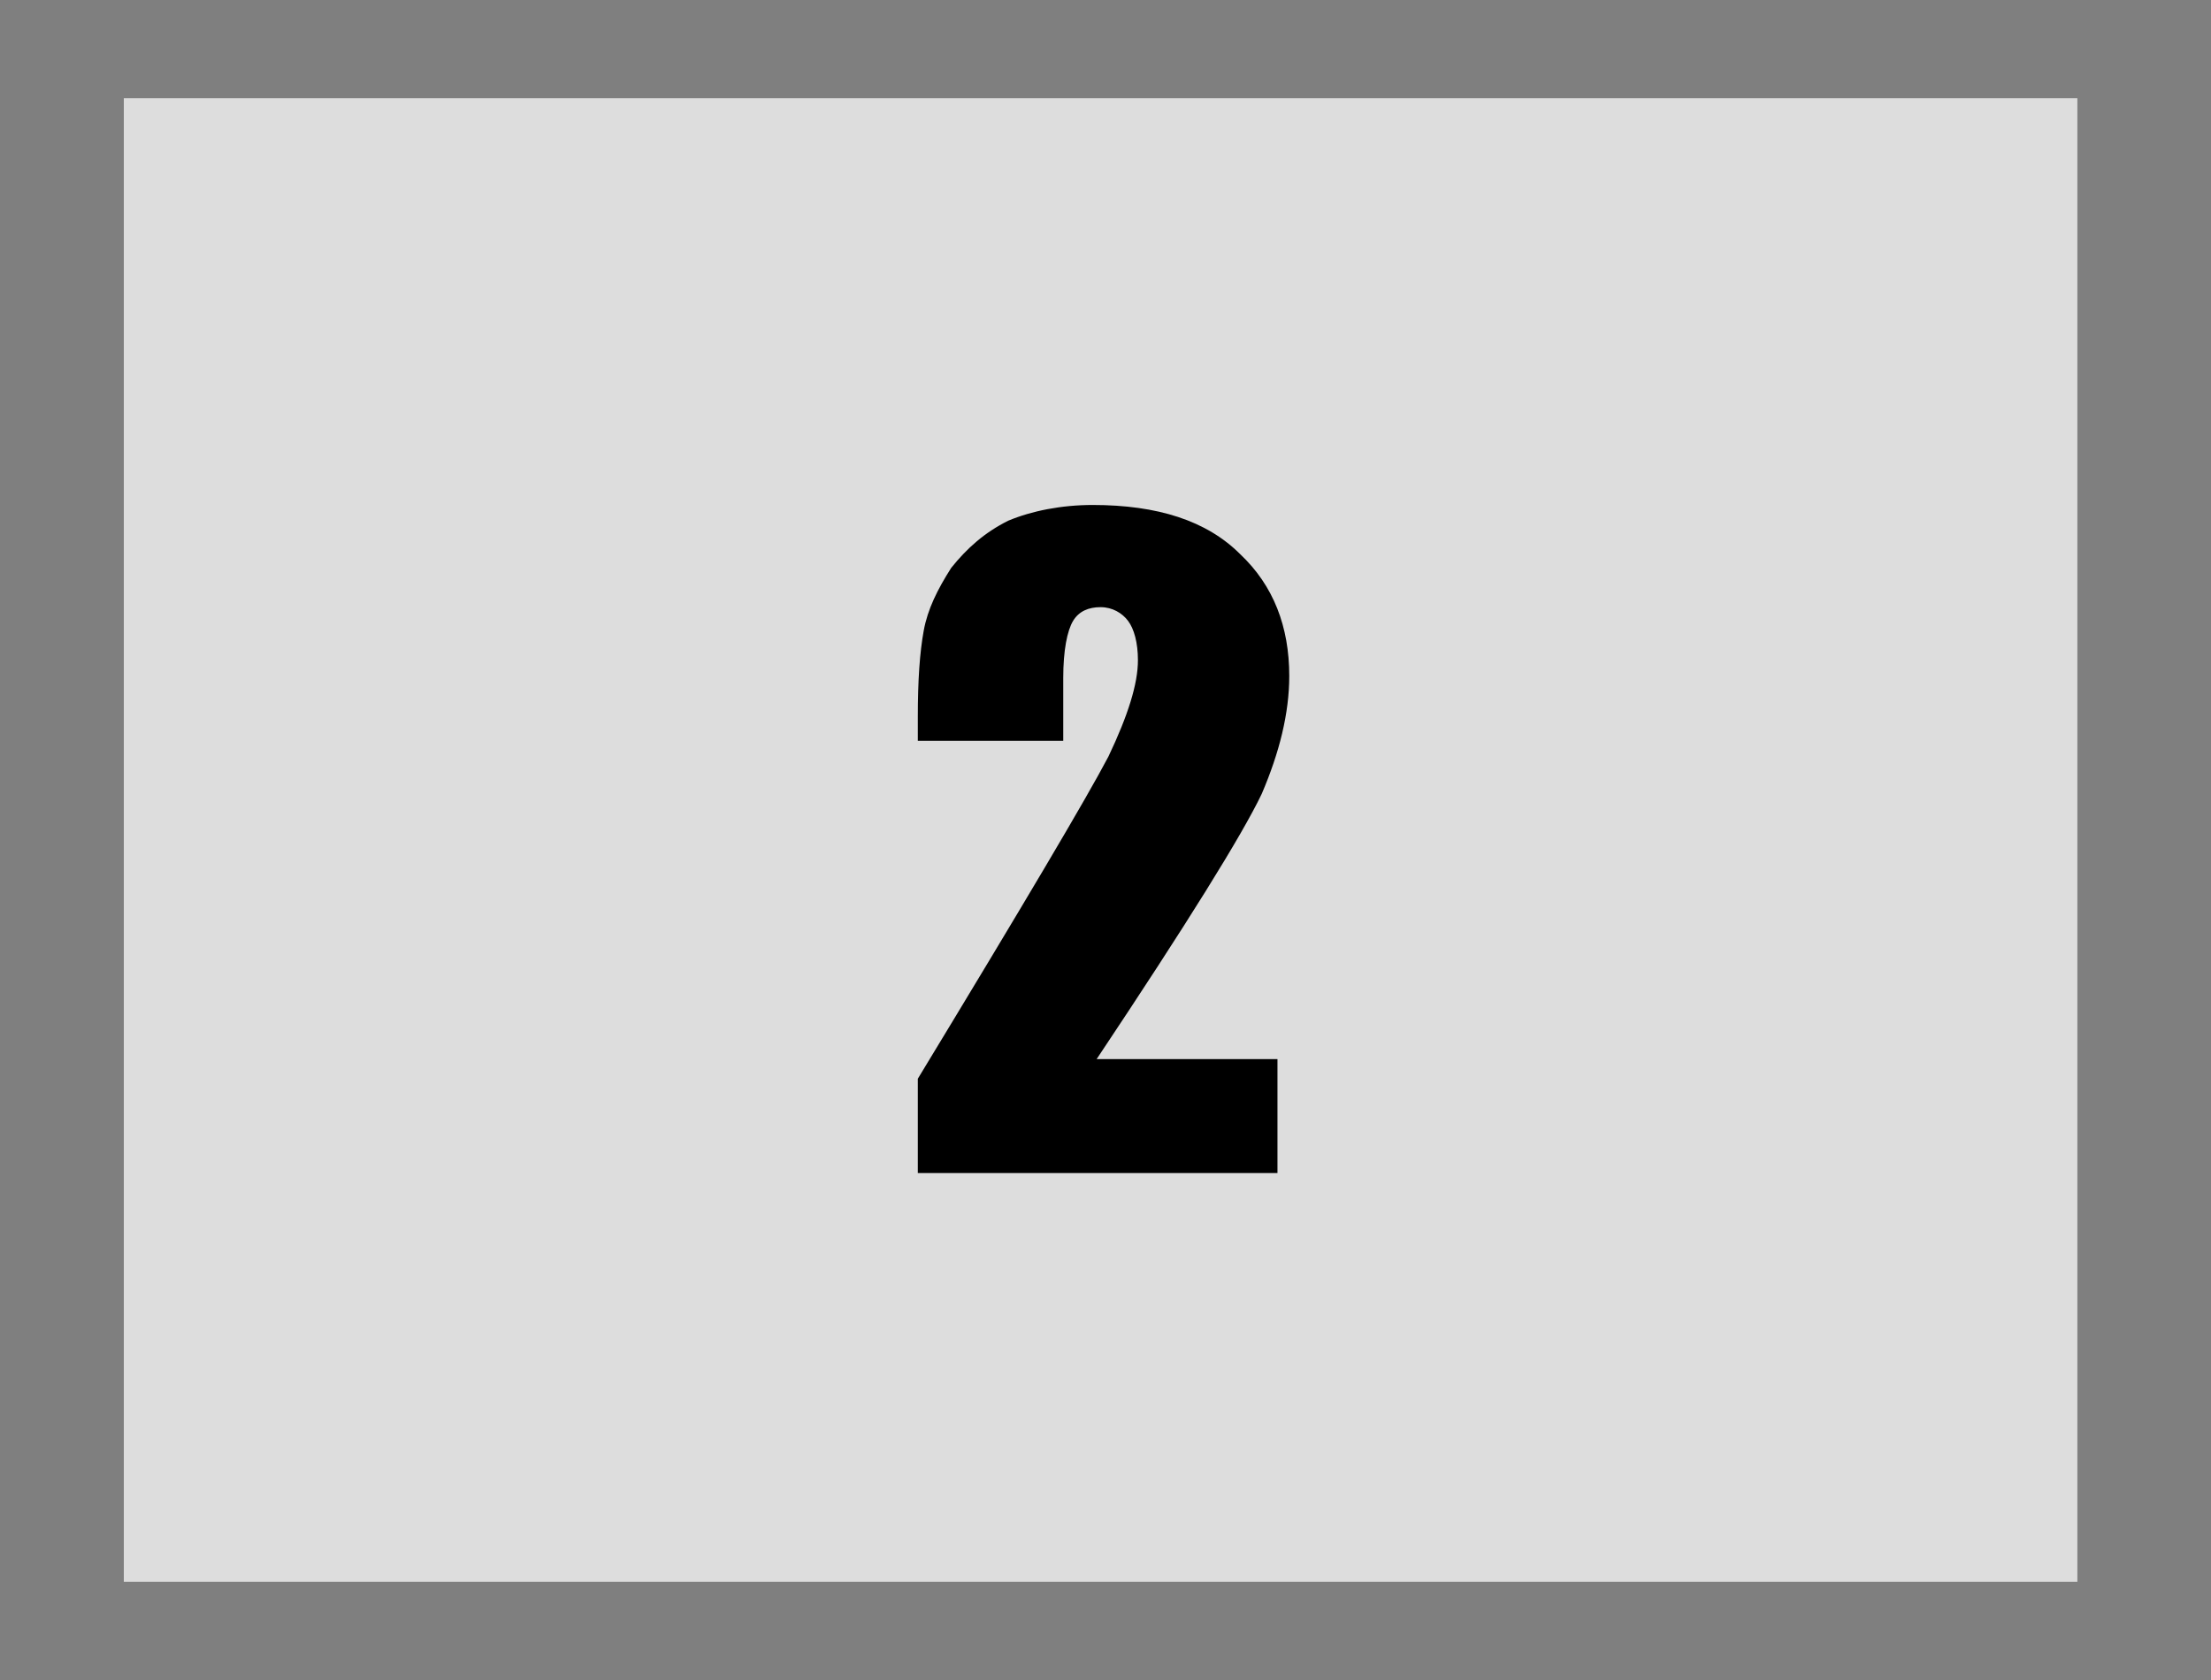
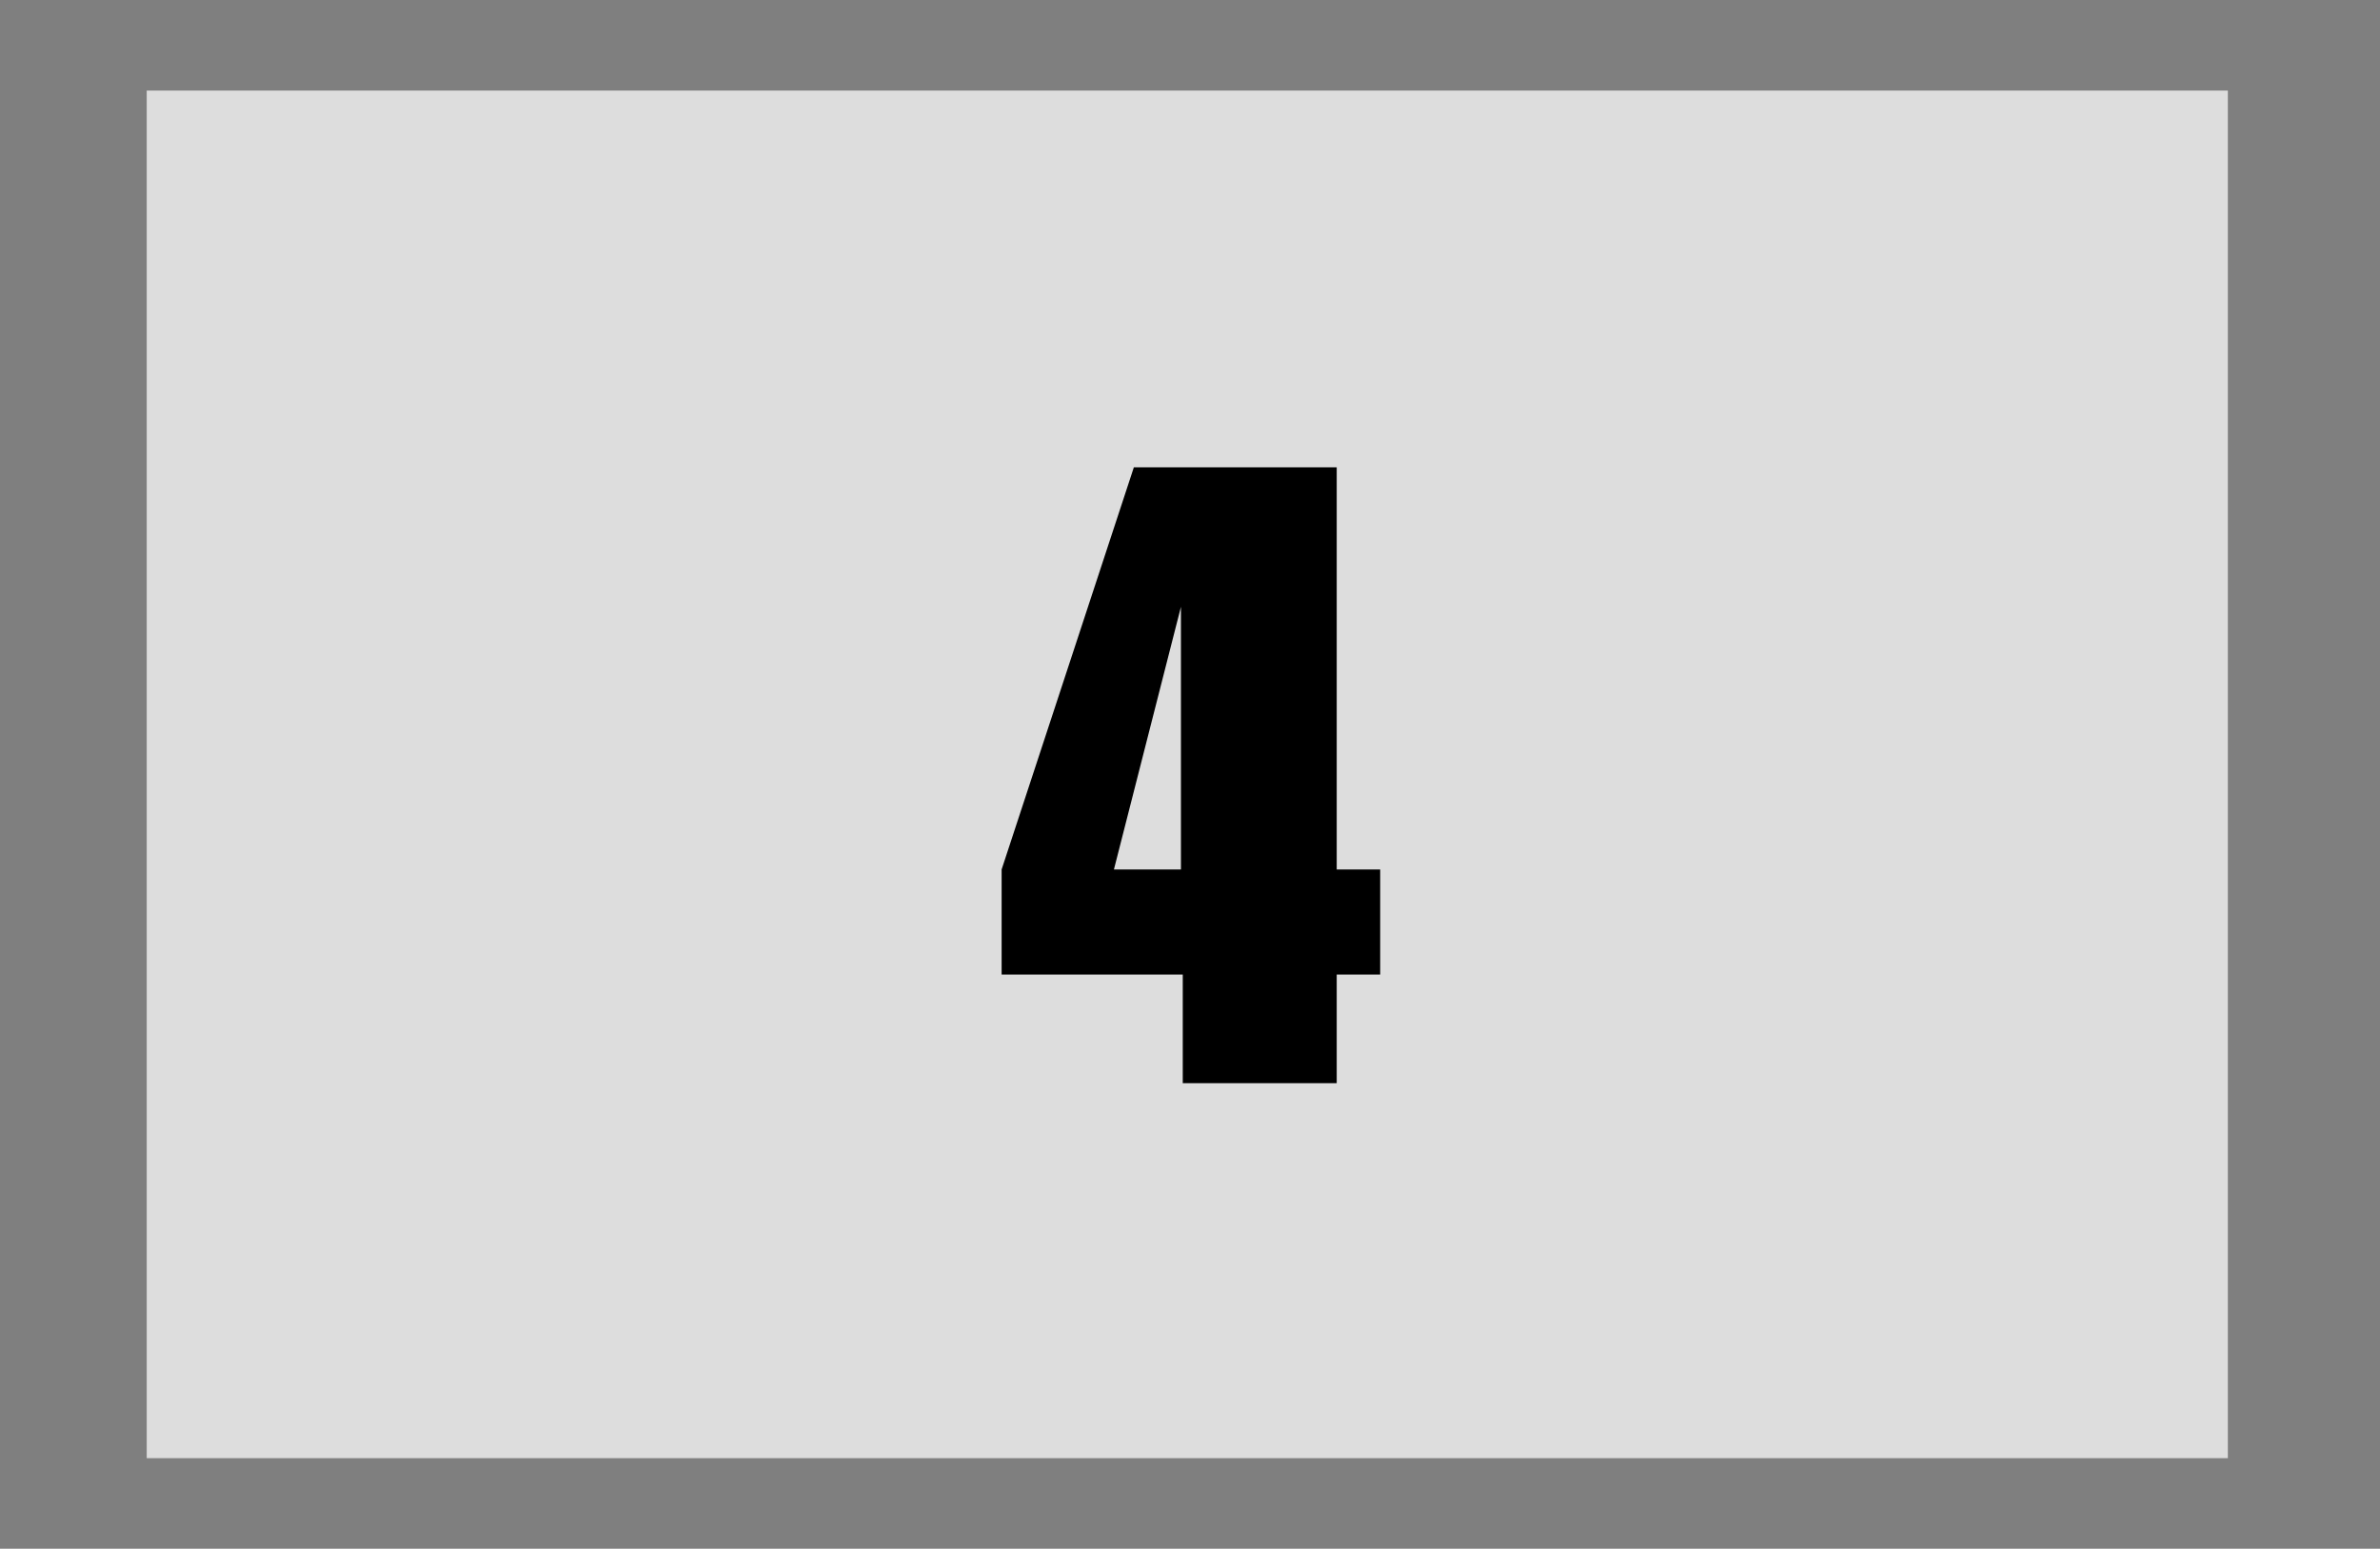
- <svg xmlns="http://www.w3.org/2000/svg" version="1.1" id="Layer_1" x="0px" y="0px" viewBox="0 0 112.5 85.5" style="enable-background:new 0 0 112.5 85.5;" xml:space="preserve">
+ <svg xmlns="http://www.w3.org/2000/svg" version="1.1" id="Layer_1" x="0px" y="0px" viewBox="0 0 131.4 85.5" style="enable-background:new 0 0 131.4 85.5;" xml:space="preserve">
  <style type="text/css">
	.st0{opacity:0.5;enable-background:new    ;}
	.st1{fill:#DDDDDD;}
</style>
-   <g id="_4_Bars">
-     <rect class="st0" width="112.5" height="85.5" />
-     <rect x="6.3" y="5" class="st1" width="99.4" height="75.5" />
-     <g>
-       <path d="M65,54v5.7H46.7l0-4.8c5.4-8.9,8.6-14.3,9.7-16.4c1-2.1,1.5-3.7,1.5-4.9c0-0.9-0.2-1.6-0.5-2c-0.3-0.4-0.8-0.7-1.4-0.7    c-0.6,0-1.1,0.2-1.4,0.7c-0.3,0.5-0.5,1.5-0.5,2.9v3.2h-7.4v-1.2c0-1.9,0.1-3.3,0.3-4.4c0.2-1.1,0.7-2.1,1.4-3.2    c0.8-1,1.7-1.8,2.9-2.4c1.2-0.5,2.7-0.8,4.3-0.8c3.3,0,5.8,0.8,7.5,2.5c1.7,1.6,2.5,3.7,2.5,6.2c0,1.9-0.5,3.9-1.4,6    c-1,2.1-3.8,6.6-8.4,13.5H65z" />
-     </g>
+   <g id="_8_Bars">
+     <rect class="st0" width="131.4" height="85.5" />
+     <rect x="8.1" y="5" class="st1" width="114.9" height="75.5" />
+     <path d="M73.8,25.8V48h2.4v5.8h-2.4v6h-8.5v-6h-10V48l7.3-22.2H73.8z M65.2,48V33.5L61.5,48H65.2z" />
  </g>
</svg>
